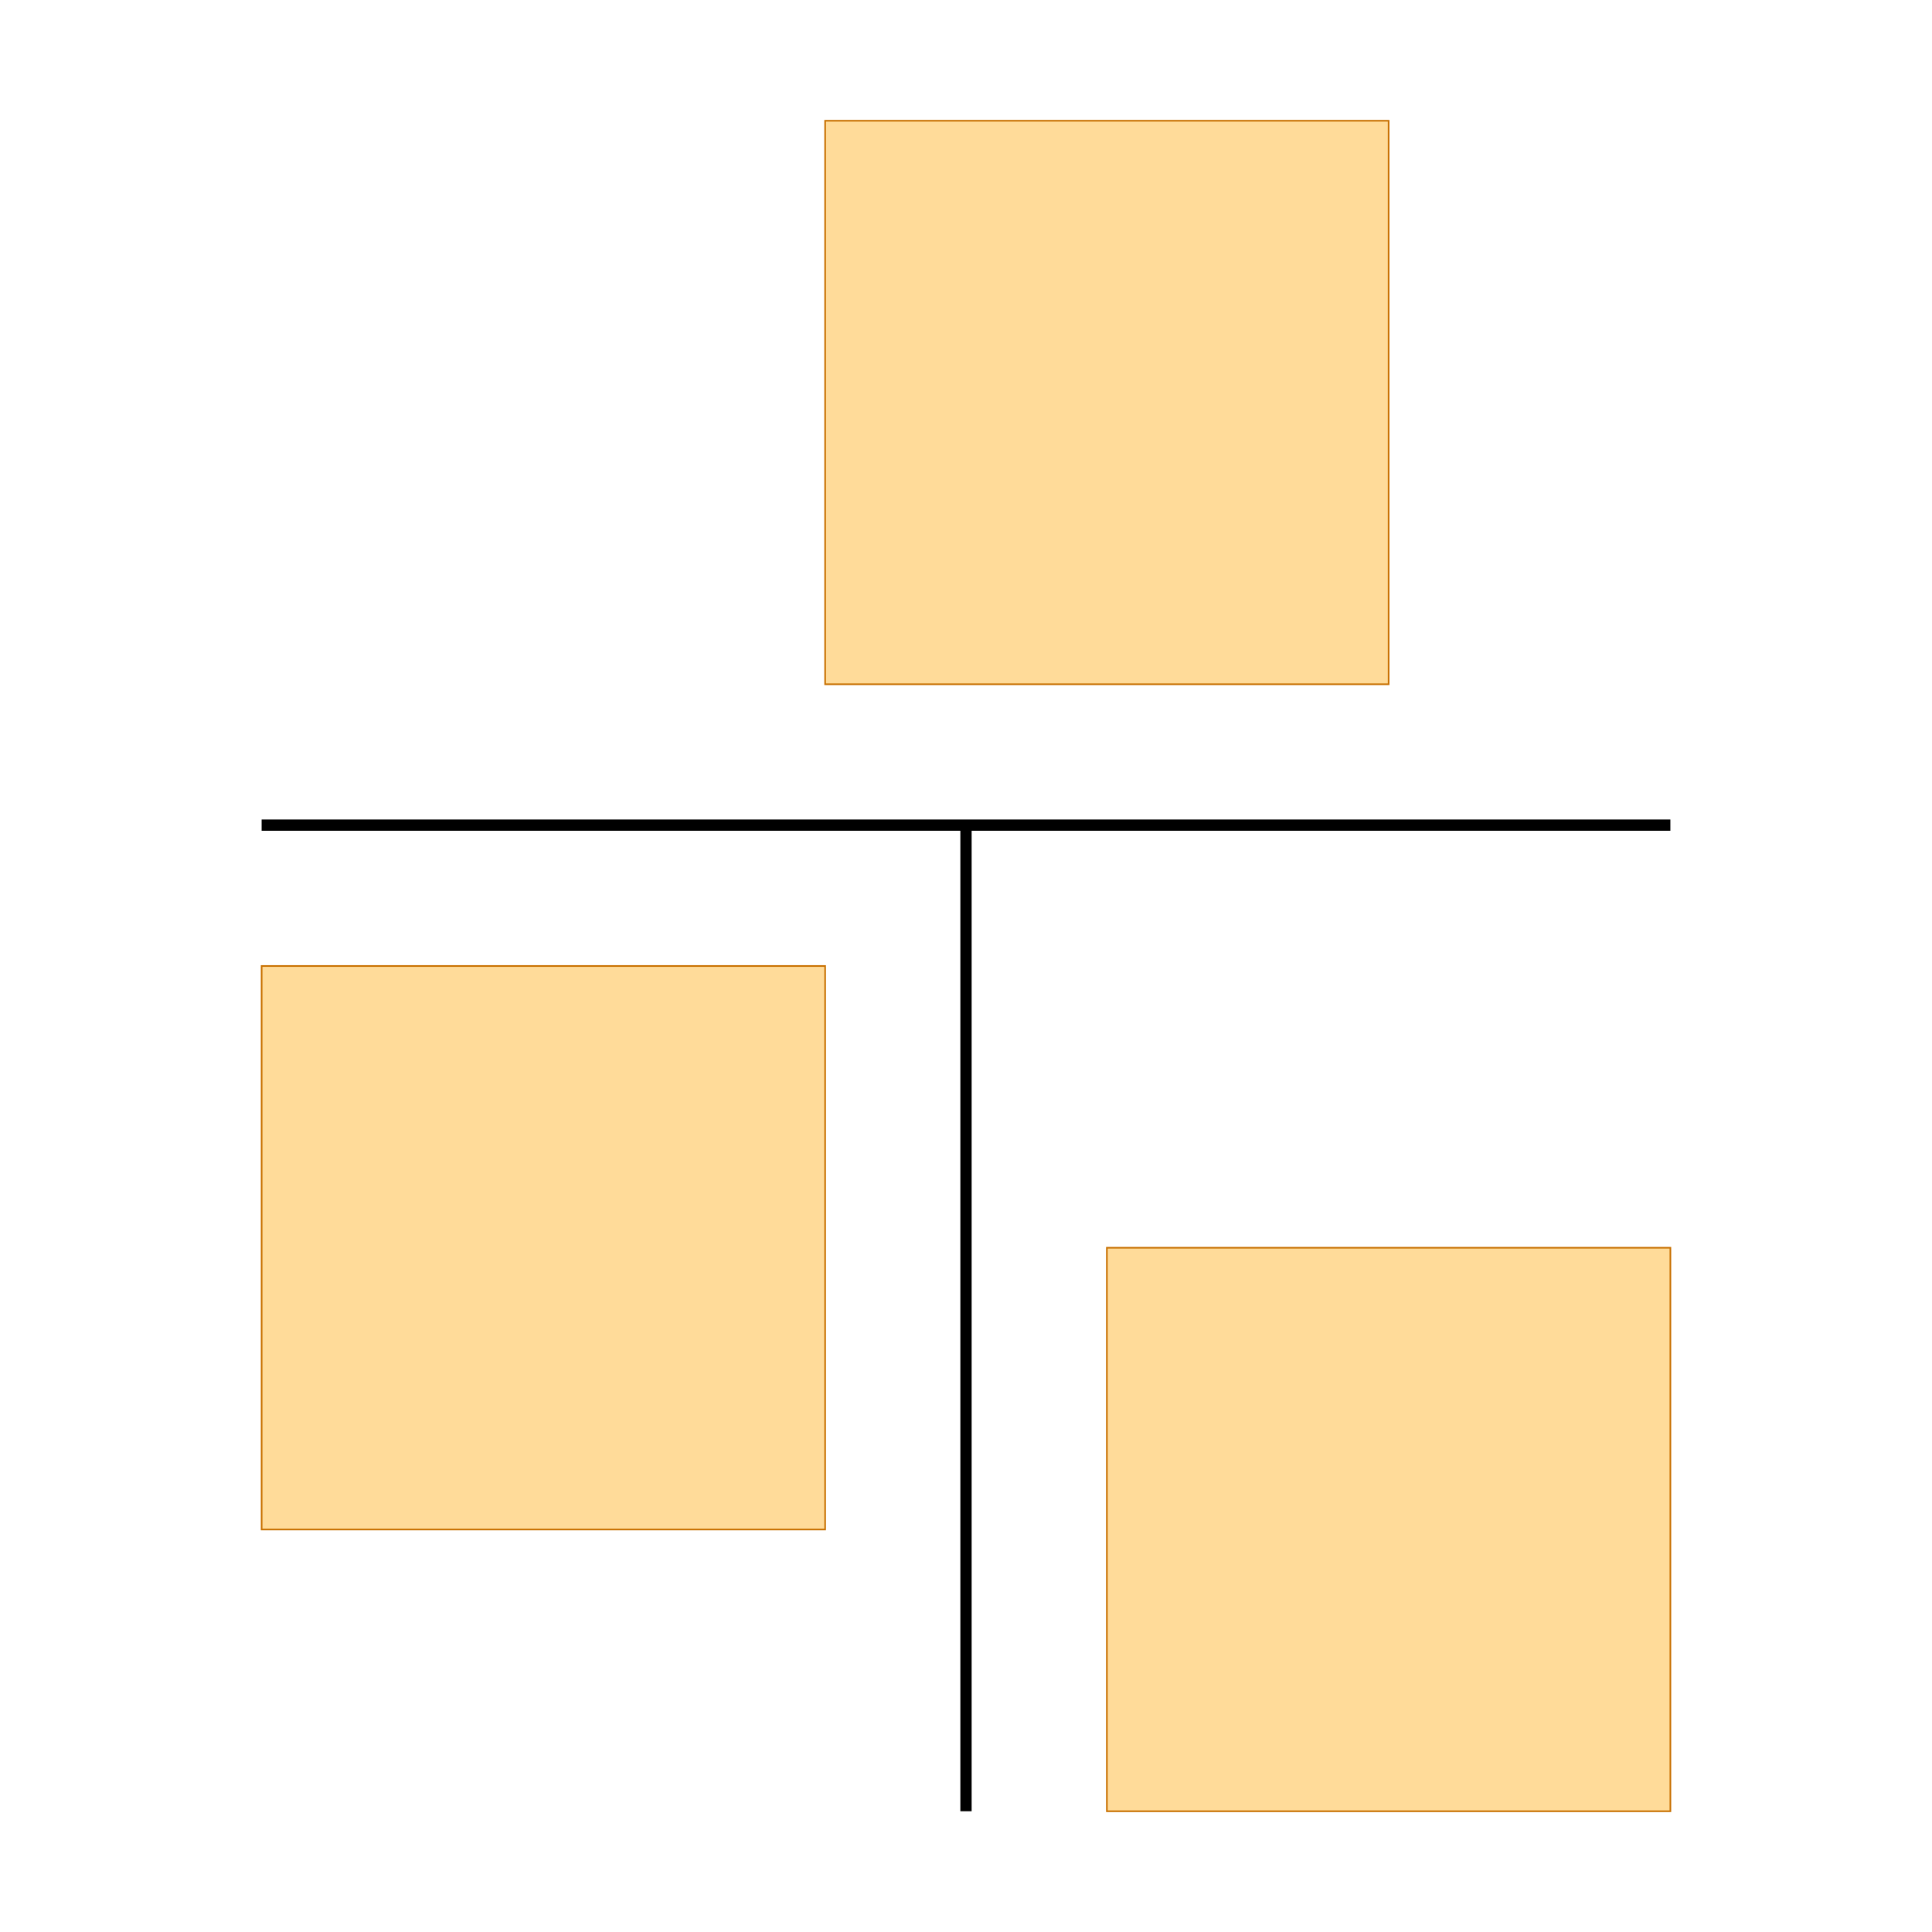
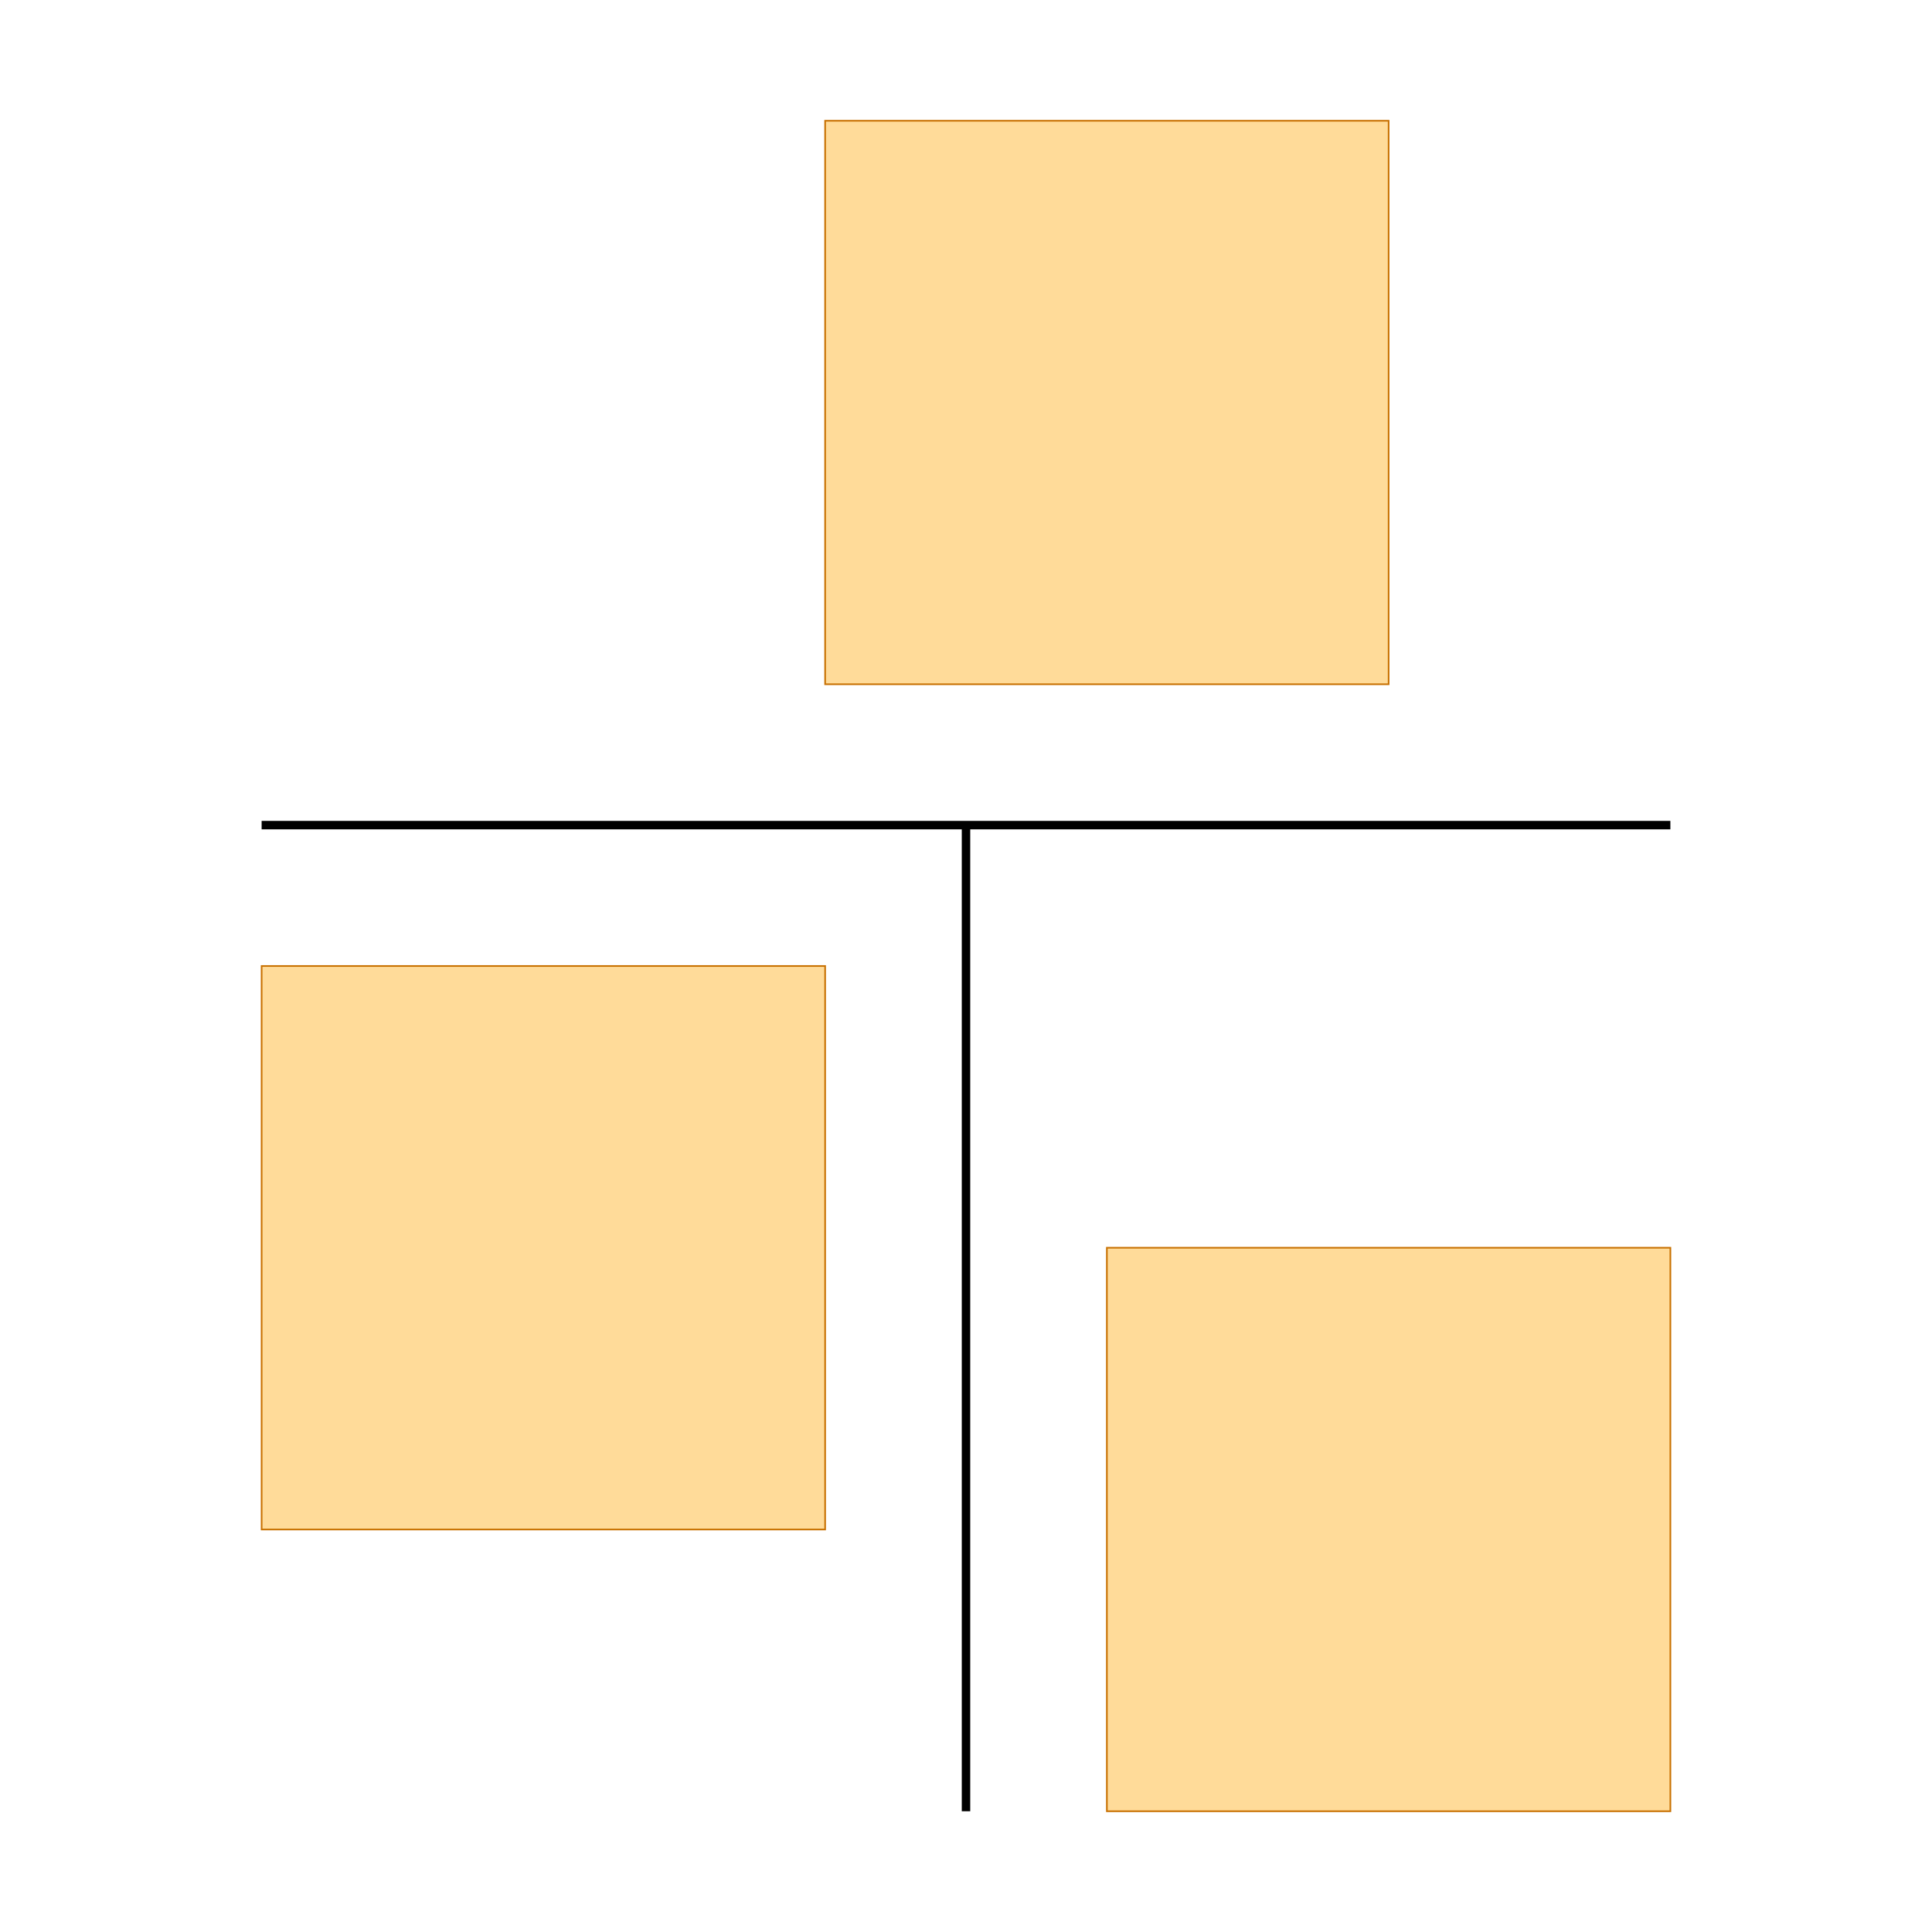
<svg xmlns="http://www.w3.org/2000/svg" width="640" height="640" viewBox="0 0 640 640">
  <rect width="100%" height="100%" fill="white" />
  <g>
-     <polyline data-points="150,225 400,225" data-type="line" data-label="" points="86.667,273.333 553.333,273.333" fill="none" stroke="#000" stroke-width="3.733" />
+     <polyline data-points="150,225 400,225" data-type="line" data-label="" points="86.667,273.333 553.333,273.333" fill="none" stroke="#000" stroke-width="2.8" />
  </g>
  <g>
-     <polyline data-points="275,50 275,225" data-type="line" data-label="" points="320,600 320,273.333" fill="none" stroke="#000" stroke-width="3.733" />
+     <polyline data-points="275,50 275,225" data-type="line" data-label="" points="320,600 320,273.333" fill="none" stroke="#000" stroke-width="2.8" />
  </g>
  <g>
    <rect data-type="rect" data-label="" data-x="200" data-y="150" x="86.667" y="320" width="186.667" height="186.667" fill="rgba(255, 165, 0, 0.4)" stroke="#c87000" stroke-width="0.536" />
  </g>
  <g>
    <rect data-type="rect" data-label="" data-x="300" data-y="300" x="273.333" y="40" width="186.667" height="186.667" fill="rgba(255, 165, 0, 0.4)" stroke="#c87000" stroke-width="0.536" />
  </g>
  <g>
    <rect data-type="rect" data-label="" data-x="350" data-y="100" x="366.667" y="413.333" width="186.667" height="186.667" fill="rgba(255, 165, 0, 0.4)" stroke="#c87000" stroke-width="0.536" />
  </g>
  <g id="crosshair" style="display: none">
    <line id="crosshair-h" y1="0" y2="640" stroke="#666" stroke-width="0.5" />
    <line id="crosshair-v" x1="0" x2="640" stroke="#666" stroke-width="0.5" />
    <text id="coordinates" font-family="monospace" font-size="12" fill="#666" />
  </g>
</svg>
